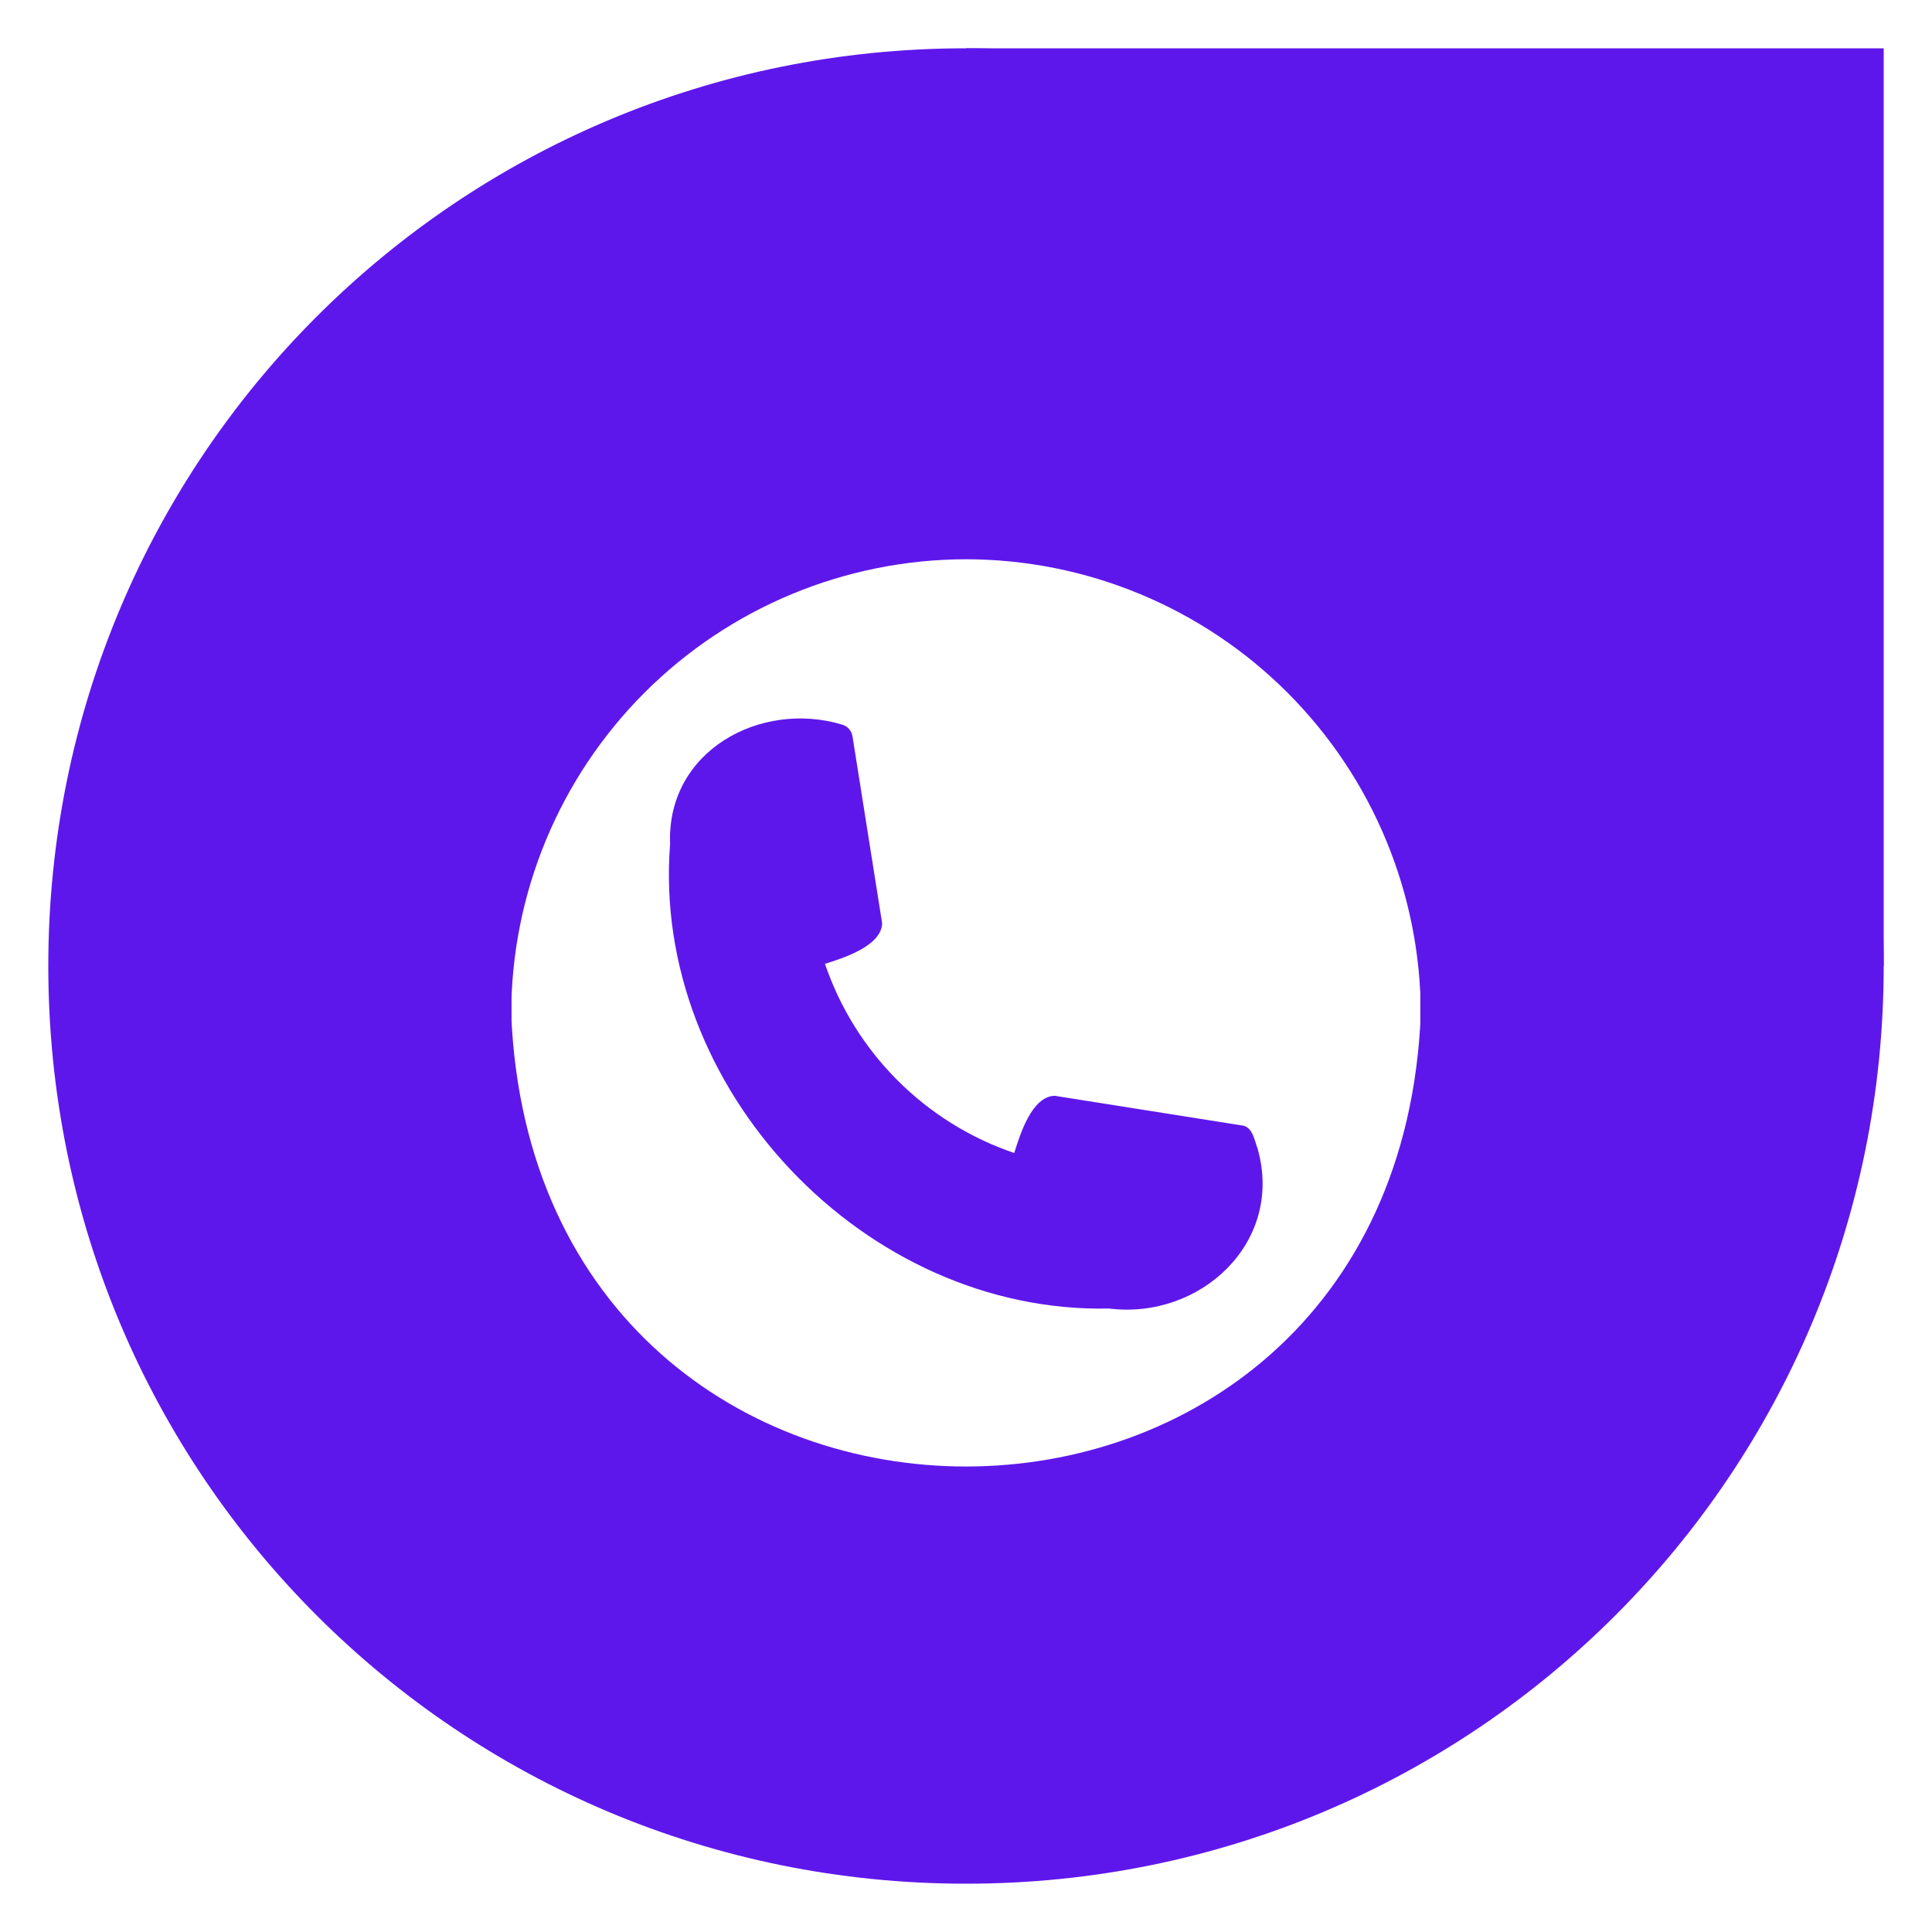
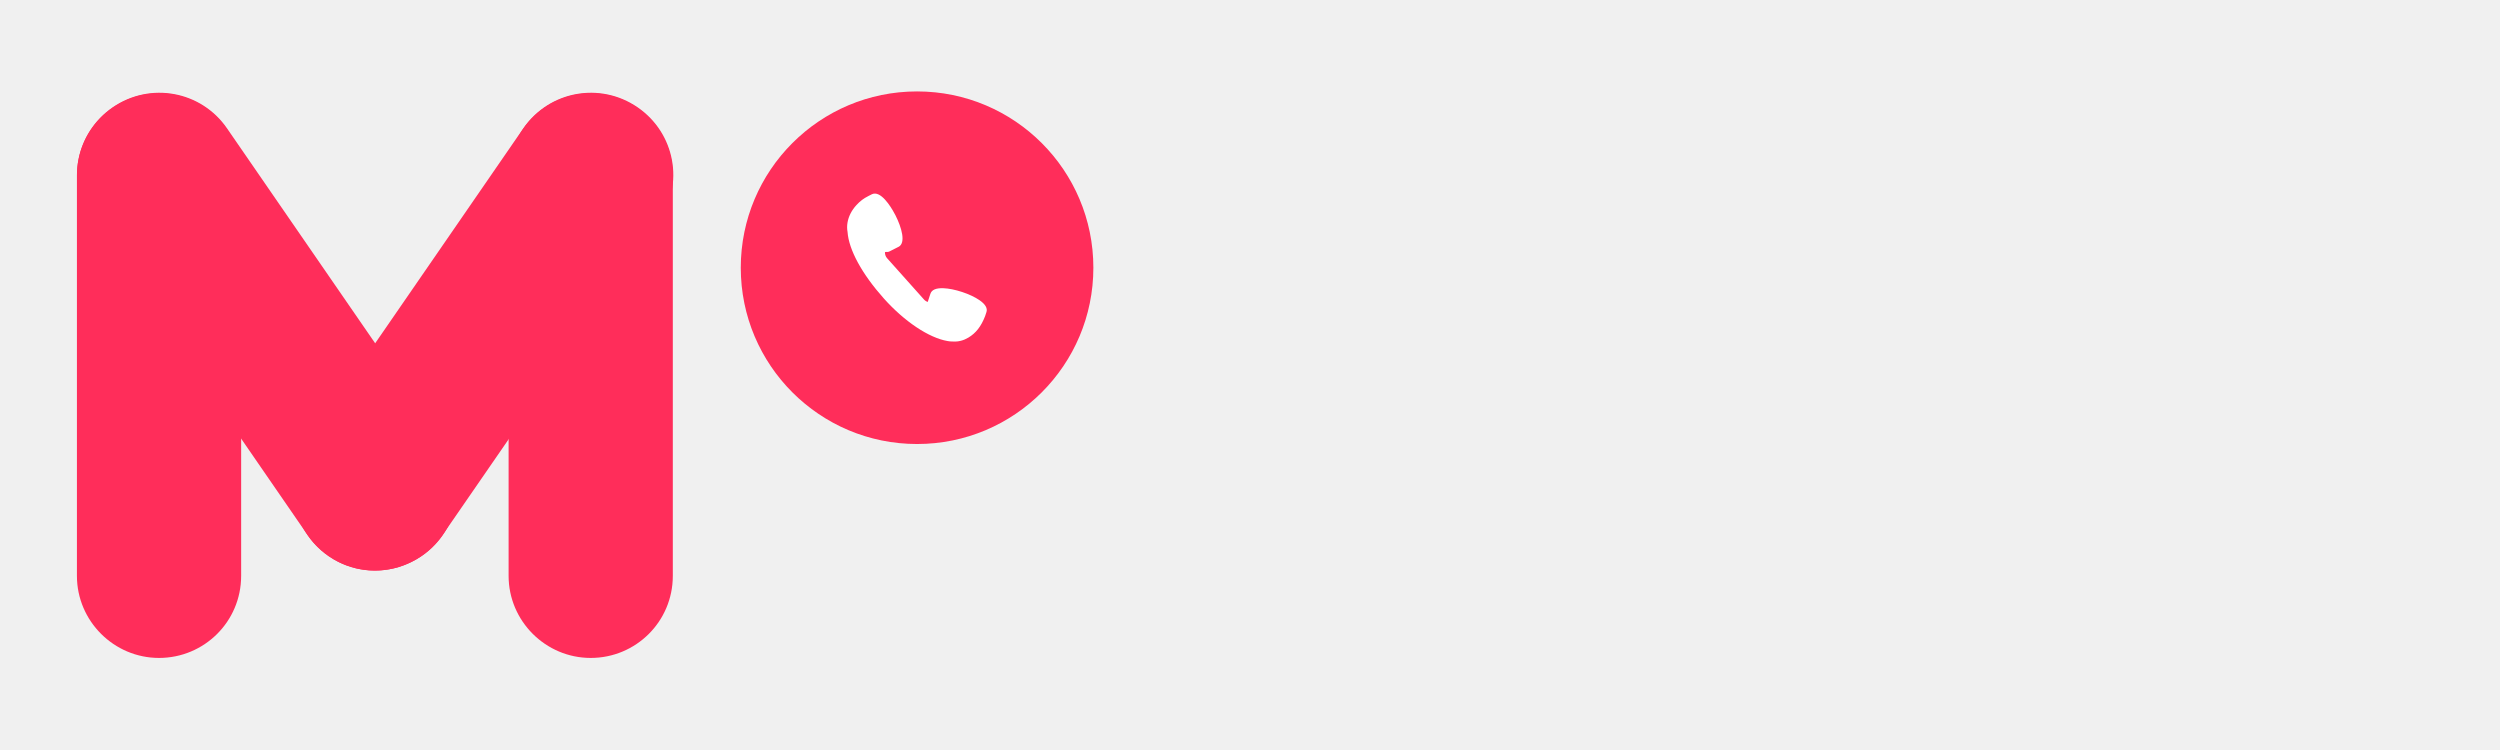
- <svg xmlns="http://www.w3.org/2000/svg" width="1080" zoomAndPan="magnify" viewBox="0 0 810 810" height="1080" preserveAspectRatio="xMidYMid meet" version="1.0">
+ <svg xmlns="http://www.w3.org/2000/svg" width="2000" zoomAndPan="magnify" viewBox="0 0 1500 450" height="600" preserveAspectRatio="xMidYMid meet" version="1.0">
  <defs>
-     <clipPath id="3c581ca02f">
-       <path d="M 20.25 20.25 L 789.75 20.25 L 789.75 789.75 L 20.25 789.75 Z M 20.25 20.25 " clip-rule="nonzero" />
+     <clipPath id="435c83ec58">
+       <path d="M 444.465 54.855 L 656.02 54.855 L 656.02 266.41 L 444.465 266.41 Z M 444.465 54.855 " clip-rule="nonzero" />
    </clipPath>
-     <clipPath id="dffcb39ae9">
-       <path d="M 405 20.25 L 789.75 20.25 L 789.75 405 L 405 405 Z M 405 20.25 " clip-rule="nonzero" />
+     <clipPath id="618fbd6877">
+       <path d="M 550.242 54.855 C 491.824 54.855 444.465 102.211 444.465 160.633 C 444.465 219.051 491.824 266.41 550.242 266.41 C 608.66 266.41 656.02 219.051 656.02 160.633 C 656.02 102.211 608.66 54.855 550.242 54.855 Z M 550.242 54.855 " clip-rule="nonzero" />
    </clipPath>
-     <clipPath id="11898979e1">
-       <path d="M 150.508 150.508 L 659.492 150.508 L 659.492 659.492 L 150.508 659.492 Z M 150.508 150.508 " clip-rule="nonzero" />
+     <clipPath id="4409254c1d">
+       <path d="M 46 55 L 145 55 L 145 395 L 46 395 Z M 46 55 " clip-rule="nonzero" />
    </clipPath>
-     <clipPath id="cfed77951c">
-       <path d="M 405 150.508 C 264.445 150.508 150.508 264.445 150.508 405 C 150.508 545.551 264.445 659.492 405 659.492 C 545.551 659.492 659.492 545.551 659.492 405 C 659.492 264.445 545.551 150.508 405 150.508 Z M 405 150.508 " clip-rule="nonzero" />
+     <clipPath id="5f734451fa">
+       <path d="M 95.422 394.762 C 68.324 394.762 46.152 372.598 46.152 345.504 L 46.152 105.199 C 46.152 78.109 68.324 55.945 95.422 55.945 C 122.52 55.945 144.688 78.109 144.688 105.199 L 144.688 345.504 C 144.688 372.949 122.52 394.762 95.422 394.762 Z M 95.422 394.762 " clip-rule="nonzero" />
    </clipPath>
-     <clipPath id="177583a55a">
-       <path d="M 214.465 234.242 L 595.465 234.242 L 595.465 615 L 214.465 615 Z M 214.465 234.242 " clip-rule="nonzero" />
+     <clipPath id="9a9a252252">
+       <path d="M 46 55 L 275 55 L 275 343 L 46 343 Z M 46 55 " clip-rule="nonzero" />
+     </clipPath>
+     <clipPath id="c55d30d5be">
+       <path d="M 224.926 342.34 C 209.441 342.34 193.957 334.949 184.453 320.875 L 54.953 132.996 C 39.469 110.477 45.098 79.867 67.621 64.387 C 90.141 48.906 120.758 54.535 136.242 77.055 L 265.746 264.934 C 281.227 287.453 275.598 318.062 253.078 333.543 C 244.277 339.523 234.777 342.34 224.926 342.34 Z M 224.926 342.34 " clip-rule="nonzero" />
+     </clipPath>
+     <clipPath id="38c6a369b6">
+       <path d="M 175 55 L 404 55 L 404 343 L 175 343 Z M 175 55 " clip-rule="nonzero" />
+     </clipPath>
+     <clipPath id="b3063c9f00">
+       <path d="M 224.922 342.34 C 215.422 342.34 205.57 339.523 197.121 333.543 C 174.602 318.062 168.969 287.453 184.453 264.934 L 313.957 77.055 C 329.441 54.535 360.059 48.906 382.578 64.387 C 405.102 79.867 410.73 110.477 395.246 132.996 L 265.395 321.227 C 255.891 334.949 240.406 342.34 224.922 342.34 Z M 224.922 342.34 " clip-rule="nonzero" />
+     </clipPath>
+     <clipPath id="48d3c5118c">
+       <path d="M 305 55 L 404 55 L 404 395 L 305 395 Z M 305 55 " clip-rule="nonzero" />
+     </clipPath>
+     <clipPath id="d12837d9e6">
+       <path d="M 354.426 394.762 C 327.328 394.762 305.16 372.598 305.16 345.504 L 305.16 105.199 C 305.16 78.109 327.328 55.945 354.426 55.945 C 381.523 55.945 403.691 78.109 403.691 105.199 L 403.691 345.504 C 403.691 372.949 381.523 394.762 354.426 394.762 Z M 354.426 394.762 " clip-rule="nonzero" />
+     </clipPath>
+     <clipPath id="fb64e41857">
+       <path d="M 508 116 L 593 116 L 593 205 L 508 205 Z M 508 116 " clip-rule="nonzero" />
+     </clipPath>
+     <clipPath id="d7549c85c5">
+       <path d="M 508.598 115.52 L 594.793 118.695 L 591.586 205.637 L 505.395 202.461 Z M 508.598 115.52 " clip-rule="nonzero" />
+     </clipPath>
+     <clipPath id="11d15a8efb">
+       <path d="M 508.598 115.52 L 594.793 118.695 L 591.586 205.637 L 505.395 202.461 Z M 508.598 115.52 " clip-rule="nonzero" />
    </clipPath>
  </defs>
-   <rect x="-81" width="972" fill="#ffffff" y="-81" height="972" fill-opacity="1" />
-   <rect x="-81" width="972" fill="#ffffff" y="-81" height="972" fill-opacity="1" />
-   <g clip-path="url(#3c581ca02f)">
-     <path fill="#5e17eb" d="M 437.656 576.742 C 401.586 569.914 365.516 544.156 325.961 506.312 L 279.641 459.992 C 240.086 420.438 214.332 386.078 209.211 348.297 C 202.309 301.914 226.355 265.844 253.82 240.086 C 260.719 233.258 267.617 228.062 276.156 224.648 C 286.473 221.234 298.496 224.648 307.105 233.258 C 322.543 252.109 337.984 272.742 351.781 291.664 C 356.906 300.203 358.613 310.52 356.906 319.129 C 353.492 325.961 350.008 331.152 343.176 336.273 C 331.152 344.883 324.25 358.613 324.25 374.055 C 325.961 387.852 332.859 399.875 343.176 408.414 L 375.828 441.07 C 384.367 451.387 396.391 458.219 410.125 459.992 C 425.562 461.703 439.363 453.094 449.609 441.07 C 454.801 435.945 459.992 430.754 466.824 427.34 C 477.141 425.633 485.68 427.34 494.289 432.461 C 513.211 447.969 533.773 461.703 552.695 477.141 C 561.305 485.75 564.719 496.062 561.305 508.086 C 557.82 516.625 552.695 523.527 545.797 530.359 C 513.211 564.719 473.656 581.938 437.586 576.742 Z M 405 20.25 C 191.992 20.25 20.25 191.992 20.25 405 C 20.25 618.008 191.992 789.75 405 789.75 C 618.008 789.75 789.75 618.008 789.75 405 C 789.75 191.992 618.008 20.25 405 20.25 " fill-opacity="1" fill-rule="nonzero" />
-   </g>
-   <g clip-path="url(#dffcb39ae9)">
-     <path fill="#5e17eb" d="M 405 20.25 L 789.75 20.25 L 789.75 405 L 405 405 Z M 405 20.25 " fill-opacity="1" fill-rule="nonzero" />
-   </g>
-   <g clip-path="url(#11898979e1)">
-     <g clip-path="url(#cfed77951c)">
-       <path fill="#5e17eb" d="M 150.508 150.508 L 659.492 150.508 L 659.492 659.492 L 150.508 659.492 Z M 150.508 150.508 " fill-opacity="1" fill-rule="nonzero" />
+   <g clip-path="url(#435c83ec58)">
+     <g clip-path="url(#618fbd6877)">
+       <path fill="#ff2d5a" d="M 444.465 54.855 L 656.02 54.855 L 656.02 266.41 L 444.465 266.41 Z M 444.465 54.855 " fill-opacity="1" fill-rule="nonzero" />
    </g>
  </g>
-   <g clip-path="url(#177583a55a)">
-     <path fill="#ffffff" d="M 405 234.469 C 401.879 234.473 398.762 234.555 395.648 234.711 C 392.531 234.867 389.422 235.098 386.316 235.406 C 383.211 235.715 380.117 236.102 377.031 236.562 C 373.945 237.023 370.875 237.559 367.816 238.168 C 364.758 238.781 361.715 239.465 358.688 240.227 C 355.664 240.988 352.656 241.82 349.672 242.73 C 346.688 243.637 343.727 244.617 340.793 245.668 C 337.855 246.723 334.945 247.848 332.066 249.043 C 329.184 250.238 326.332 251.504 323.512 252.84 C 320.695 254.172 317.91 255.578 315.156 257.047 C 312.406 258.52 309.695 260.059 307.02 261.664 C 304.344 263.27 301.711 264.938 299.117 266.672 C 296.523 268.406 293.973 270.203 291.469 272.059 C 288.965 273.918 286.504 275.84 284.094 277.816 C 281.684 279.797 279.32 281.836 277.012 283.93 C 274.699 286.023 272.441 288.176 270.234 290.383 C 268.027 292.586 265.879 294.848 263.781 297.156 C 261.688 299.469 259.648 301.828 257.672 304.242 C 255.691 306.652 253.773 309.109 251.914 311.617 C 250.055 314.121 248.258 316.672 246.523 319.262 C 244.789 321.855 243.121 324.492 241.516 327.168 C 239.91 329.84 238.375 332.555 236.902 335.305 C 235.43 338.055 234.027 340.84 232.691 343.66 C 231.355 346.48 230.09 349.332 228.895 352.211 C 227.699 355.094 226.574 358.004 225.523 360.938 C 224.469 363.875 223.488 366.836 222.582 369.82 C 221.676 372.805 220.84 375.809 220.078 378.836 C 219.32 381.859 218.633 384.902 218.023 387.961 C 217.41 391.023 216.875 394.094 216.414 397.18 C 215.953 400.266 215.57 403.359 215.262 406.465 C 214.953 409.566 214.719 412.68 214.562 415.793 C 214.406 418.91 214.328 422.027 214.324 425.148 C 224.797 678.105 585.238 678.031 595.676 425.145 C 595.676 422.027 595.594 418.906 595.438 415.793 C 595.281 412.676 595.047 409.566 594.738 406.461 C 594.43 403.359 594.047 400.262 593.586 397.18 C 593.125 394.094 592.59 391.02 591.977 387.961 C 591.367 384.902 590.68 381.859 589.922 378.836 C 589.16 375.809 588.324 372.805 587.418 369.82 C 586.512 366.836 585.531 363.875 584.477 360.938 C 583.426 358 582.301 355.094 581.105 352.211 C 579.91 349.328 578.645 346.48 577.309 343.66 C 575.973 340.84 574.57 338.055 573.098 335.305 C 571.625 332.555 570.09 329.84 568.484 327.164 C 566.879 324.492 565.211 321.855 563.477 319.262 C 561.742 316.668 559.945 314.121 558.086 311.613 C 556.227 309.109 554.309 306.652 552.328 304.238 C 550.348 301.828 548.312 299.469 546.215 297.156 C 544.121 294.844 541.973 292.586 539.766 290.379 C 537.559 288.176 535.301 286.023 532.988 283.93 C 530.68 281.832 528.316 279.797 525.906 277.816 C 523.496 275.836 521.035 273.918 518.531 272.059 C 516.027 270.199 513.477 268.406 510.883 266.672 C 508.289 264.938 505.656 263.266 502.98 261.664 C 500.305 260.059 497.59 258.52 494.84 257.047 C 492.09 255.578 489.305 254.172 486.484 252.836 C 483.668 251.504 480.816 250.238 477.934 249.043 C 475.055 247.848 472.145 246.723 469.207 245.668 C 466.27 244.617 463.312 243.637 460.324 242.727 C 457.34 241.82 454.336 240.988 451.312 240.227 C 448.285 239.465 445.242 238.781 442.184 238.168 C 439.125 237.559 436.051 237.023 432.969 236.562 C 429.883 236.102 426.785 235.715 423.684 235.406 C 420.578 235.098 417.469 234.867 414.352 234.711 C 411.238 234.551 408.121 234.473 405 234.469 Z M 464.977 548.609 C 362.527 550.844 272.895 456.266 280.938 353.863 C 279.418 314.75 318.91 293.551 353 303.777 C 353.566 303.934 354.102 304.168 354.602 304.477 C 355.102 304.789 355.547 305.164 355.941 305.602 C 356.332 306.039 356.652 306.527 356.906 307.059 C 357.156 307.59 357.328 308.148 357.418 308.73 L 369.848 387.105 C 369.527 396.637 353.555 401.68 345.867 404.098 C 347.434 408.684 349.254 413.168 351.328 417.547 C 353.406 421.926 355.727 426.172 358.289 430.285 C 360.852 434.398 363.641 438.352 366.656 442.148 C 369.672 445.941 372.895 449.555 376.32 452.98 C 379.75 456.406 383.363 459.625 387.156 462.637 C 390.953 465.652 394.91 468.438 399.023 471 C 403.141 473.559 407.387 475.879 411.77 477.953 C 416.148 480.027 420.633 481.844 425.223 483.406 C 427.723 475.398 432.602 459.742 442.137 459.406 L 520.52 471.824 C 525.148 472.199 525.953 478.121 527.246 481.543 C 538.43 520.762 503.273 553.379 464.977 548.609 Z M 464.977 548.609 " fill-opacity="1" fill-rule="nonzero" />
+   <g clip-path="url(#4409254c1d)">
+     <g clip-path="url(#5f734451fa)">
+       <path fill="#ff2d5a" d="M 46.152 55.945 L 46.152 394.762 L 144.688 394.762 L 144.688 55.945 Z M 46.152 55.945 " fill-opacity="1" fill-rule="nonzero" />
+     </g>
+   </g>
+   <g clip-path="url(#9a9a252252)">
+     <g clip-path="url(#c55d30d5be)">
+       <path fill="#ff2d5a" d="M 45 54.855 L 45 342.34 L 281.227 342.34 L 281.227 54.855 Z M 45 54.855 " fill-opacity="1" fill-rule="nonzero" />
+     </g>
+   </g>
+   <g clip-path="url(#38c6a369b6)">
+     <g clip-path="url(#b3063c9f00)">
+       <path fill="#ff2d5a" d="M 168.969 54.855 L 168.969 342.34 L 404.25 342.34 L 404.25 54.855 Z M 168.969 54.855 " fill-opacity="1" fill-rule="nonzero" />
+     </g>
+   </g>
+   <g clip-path="url(#48d3c5118c)">
+     <g clip-path="url(#d12837d9e6)">
+       <path fill="#ff2d5a" d="M 305.16 55.945 L 305.16 394.762 L 403.691 394.762 L 403.691 55.945 Z M 305.16 55.945 " fill-opacity="1" fill-rule="nonzero" />
+     </g>
+   </g>
+   <g clip-path="url(#fb64e41857)">
+     <g clip-path="url(#d7549c85c5)">
+       <g clip-path="url(#11d15a8efb)">
+         <path fill="#ffffff" d="M 587.668 180.09 C 585.016 178.266 581.309 176.523 577.234 175.18 C 573.195 173.848 569.207 173.047 565.996 172.93 C 561.652 172.77 559.055 173.867 558.262 176.227 C 558.258 176.23 557.949 177.191 557.559 178.34 C 557.539 178.402 557.516 178.477 557.5 178.547 L 556.637 181.164 C 555.77 180.883 555 180.383 554.383 179.691 L 532.25 154.922 C 531.367 153.93 530.922 152.637 530.977 151.293 C 531.137 151.25 531.297 151.211 531.465 151.164 C 532.316 151.289 533.102 151.164 533.68 150.852 L 537.109 149.121 C 538.027 148.652 538.793 148.266 538.871 148.223 C 538.957 148.188 539.043 148.152 539.125 148.109 C 543.668 145.793 540.977 136.484 537.297 129.215 C 536.211 127.066 530.508 116.352 525.055 116.148 C 524.371 116.125 523.727 116.258 523.137 116.551 C 523.105 116.566 523.074 116.586 523.043 116.602 L 521.156 117.555 C 521.09 117.586 521.016 117.629 520.945 117.672 C 518.148 119.078 516.102 120.625 513.902 123 C 512.473 124.543 511.281 126.227 510.367 128.012 C 508.508 131.629 507.855 135.578 508.531 139.152 C 509.258 149.855 517.188 164.395 530.312 179.09 C 542.652 192.898 557.289 202.684 568.516 204.625 C 569.613 204.816 570.633 204.926 571.629 204.961 C 575.059 205.09 578.137 204.305 581.035 202.559 C 585.562 199.84 588.648 195.879 591.039 189.738 C 591.074 189.652 591.113 189.539 591.148 189.422 L 591.504 188.344 C 591.664 187.875 591.777 187.527 591.781 187.504 C 591.812 187.434 591.84 187.359 591.863 187.285 C 592.637 184.957 591.223 182.535 587.668 180.09 Z M 587.668 180.09 " fill-opacity="1" fill-rule="nonzero" />
+       </g>
+     </g>
  </g>
</svg>
